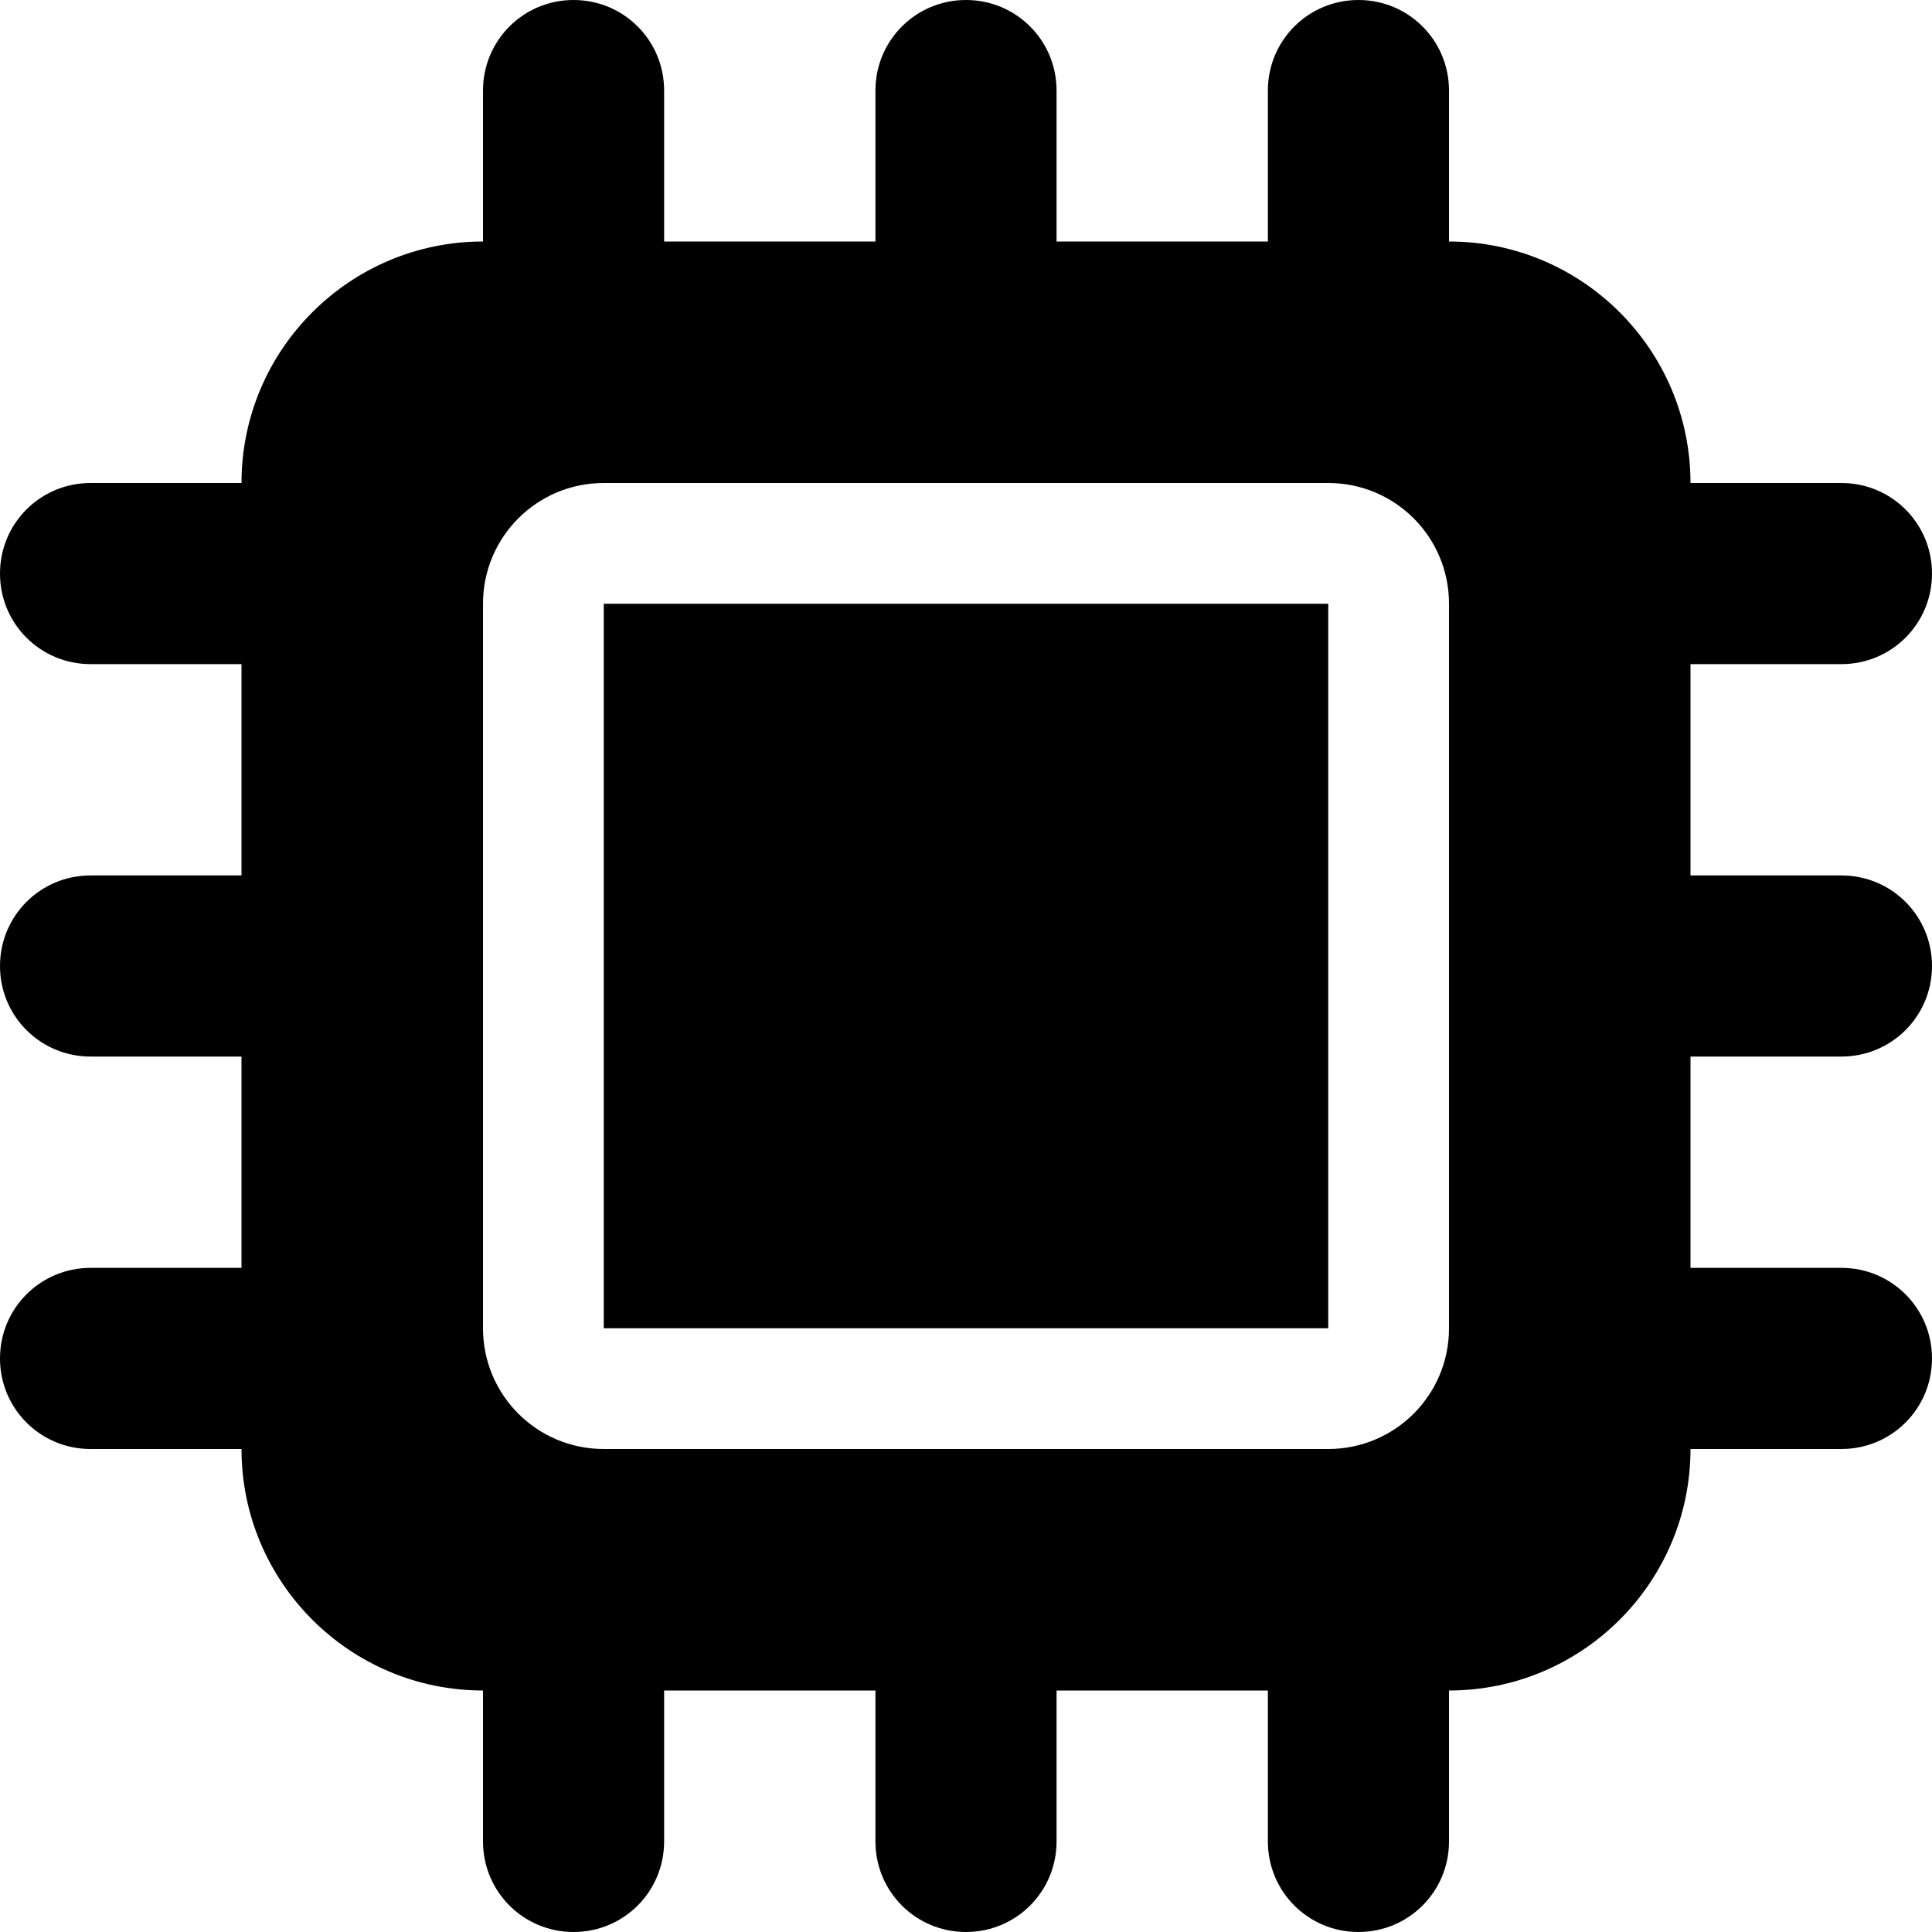
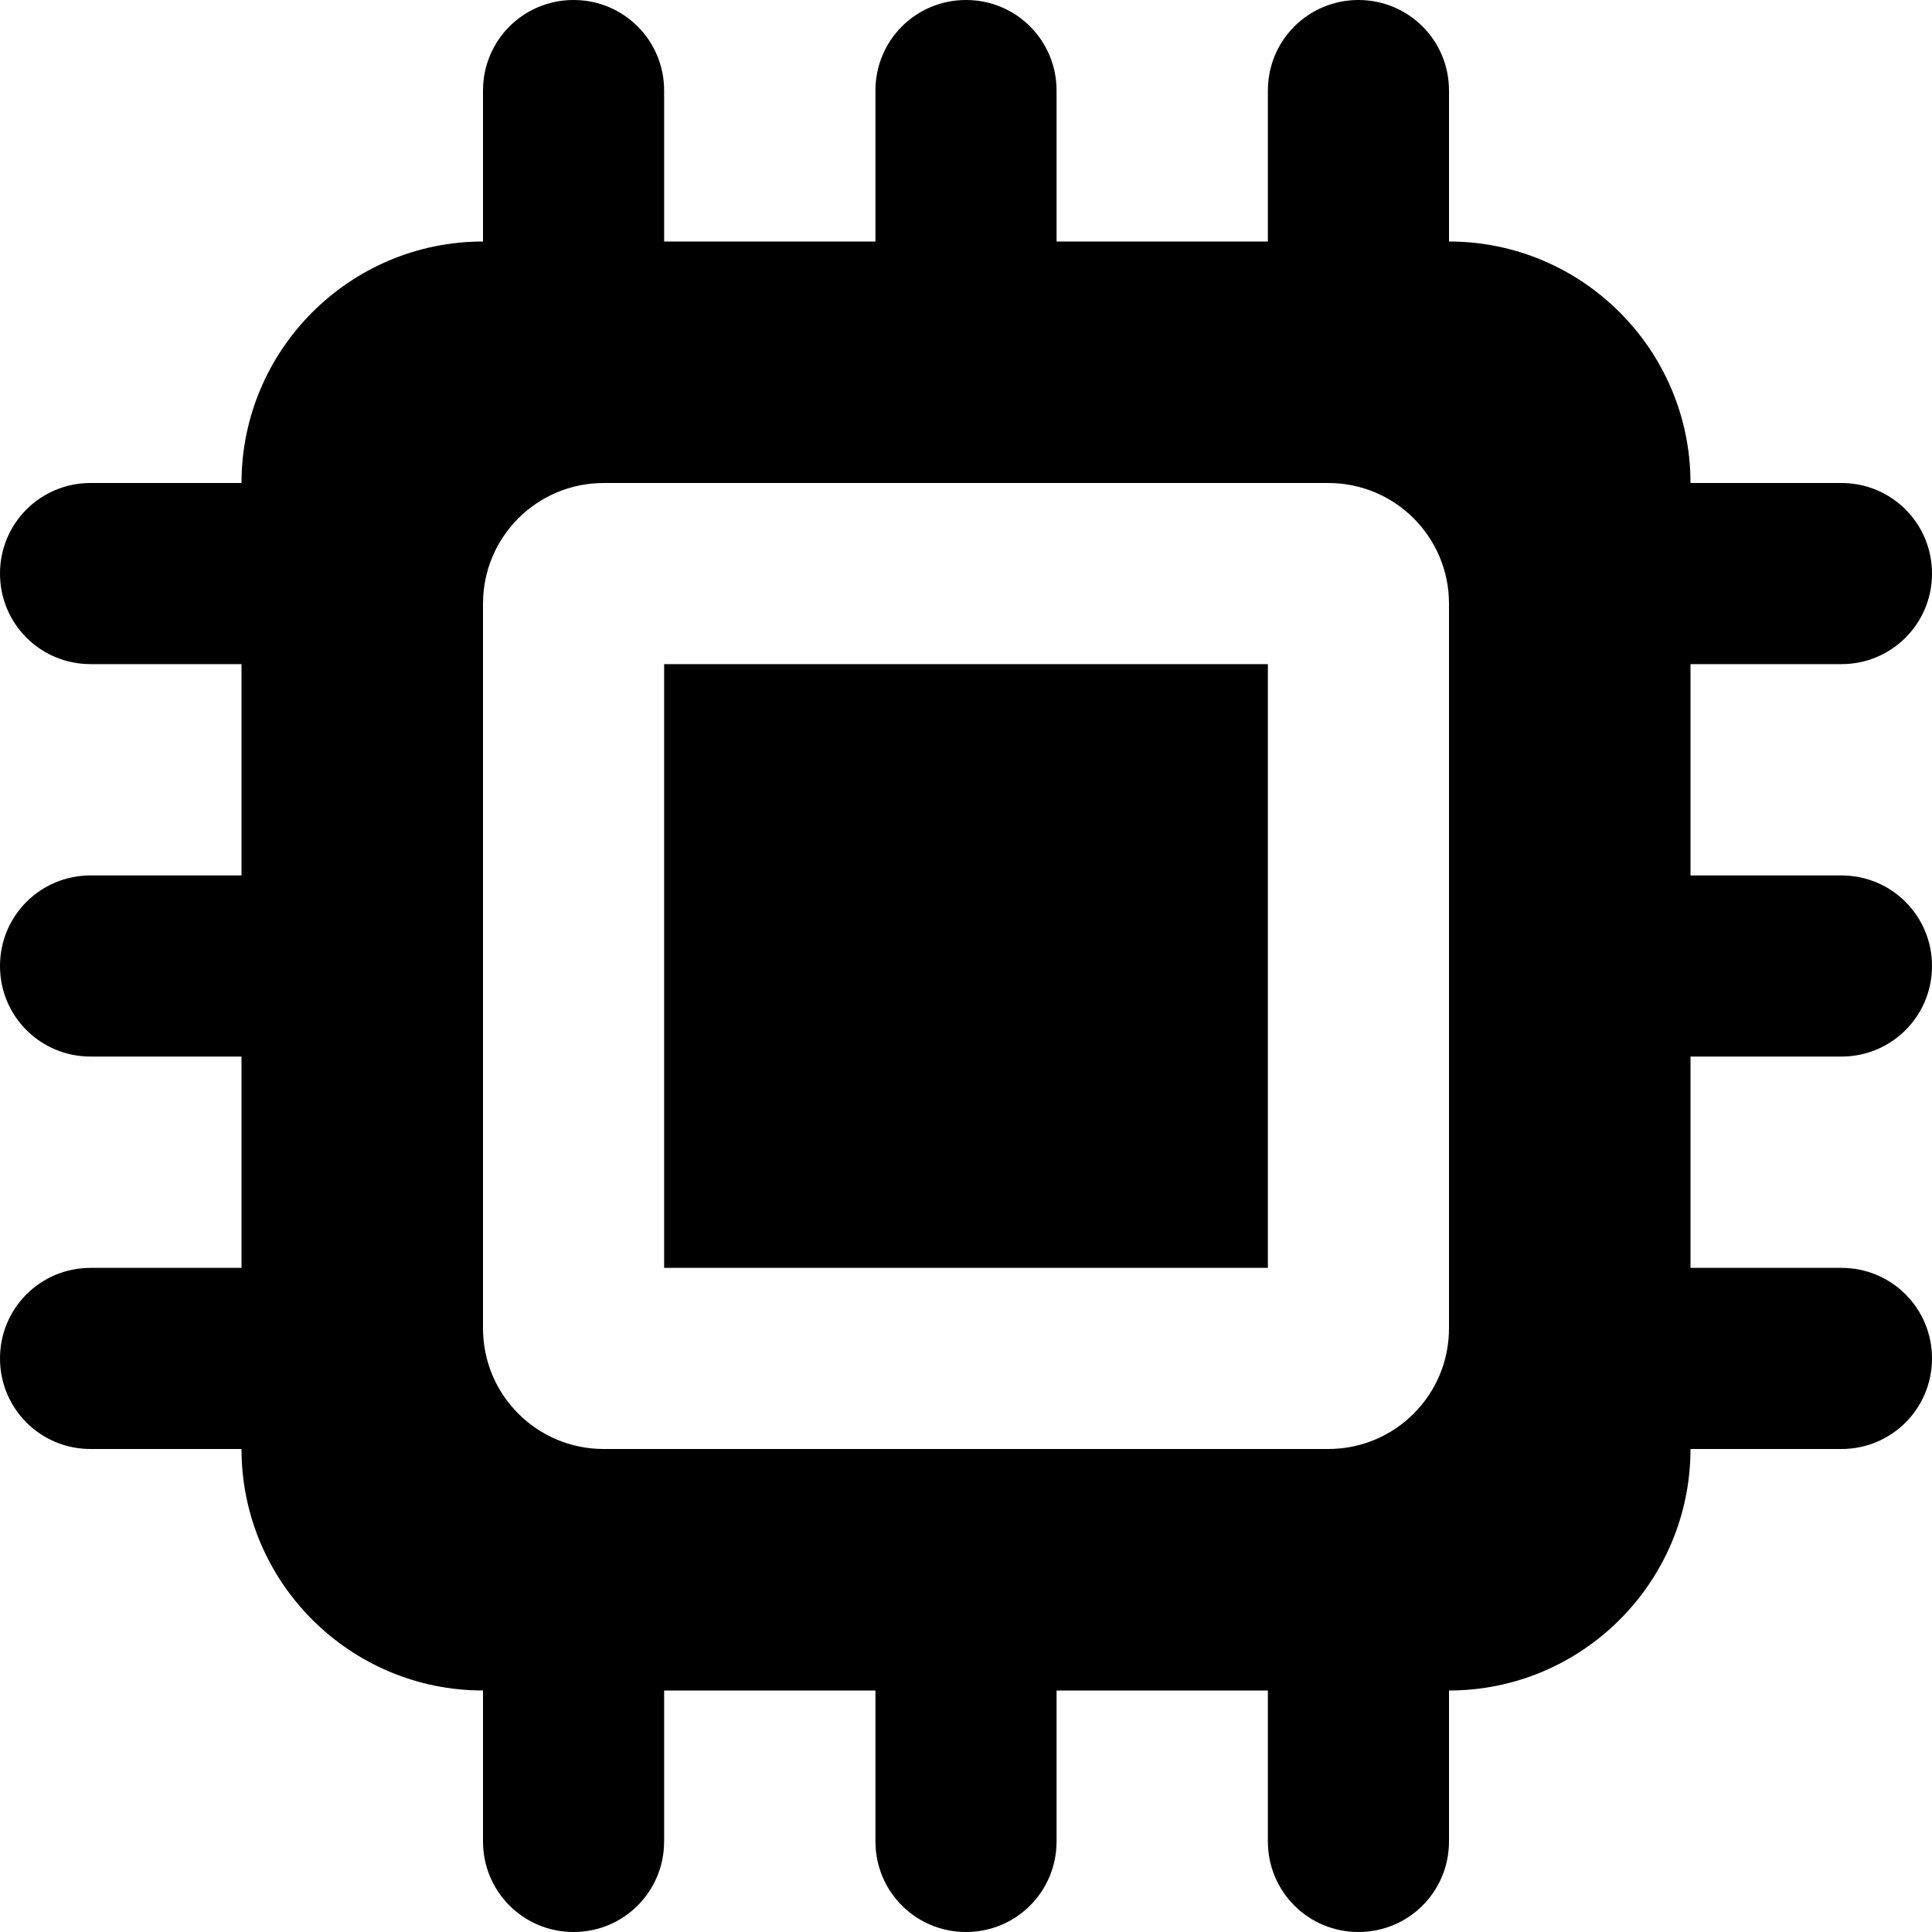
- <svg xmlns="http://www.w3.org/2000/svg" aria-hidden="true" focusable="false" data-prefix="fas" data-icon="microchip" class="svg-inline--fa fa-microchip" role="img" viewBox="0 0 512 512">
-   <path fill="currentColor" d="M176 24c0-13.3-10.7-24-24-24s-24 10.7-24 24l0 40c-35.3 0-64 28.7-64 64l-40 0c-13.3 0-24 10.7-24 24s10.7 24 24 24l40 0 0 56-40 0c-13.3 0-24 10.7-24 24s10.7 24 24 24l40 0 0 56-40 0c-13.3 0-24 10.7-24 24s10.7 24 24 24l40 0c0 35.3 28.7 64 64 64l0 40c0 13.3 10.7 24 24 24s24-10.7 24-24l0-40 56 0 0 40c0 13.3 10.7 24 24 24s24-10.7 24-24l0-40 56 0 0 40c0 13.3 10.7 24 24 24s24-10.7 24-24l0-40c35.3 0 64-28.7 64-64l40 0c13.3 0 24-10.7 24-24s-10.7-24-24-24l-40 0 0-56 40 0c13.3 0 24-10.7 24-24s-10.7-24-24-24l-40 0 0-56 40 0c13.3 0 24-10.7 24-24s-10.7-24-24-24l-40 0c0-35.3-28.7-64-64-64l0-40c0-13.3-10.7-24-24-24s-24 10.7-24 24l0 40-56 0 0-40c0-13.3-10.7-24-24-24s-24 10.7-24 24l0 40-56 0 0-40zM160 128l192 0c17.7 0 32 14.3 32 32l0 192c0 17.7-14.3 32-32 32l-192 0c-17.7 0-32-14.3-32-32l0-192c0-17.7 14.3-32 32-32zm192 32l-192 0 0 192 192 0 0-192z" />
+ <svg data-prefix="fas" data-icon="microchip" class="svg-inline--fa fa-microchip" role="img" viewBox="0 0 512 512" aria-hidden="true">
+   <path fill="currentColor" d="M176 24c0-13.3-10.7-24-24-24s-24 10.7-24 24l0 40c-35.3 0-64 28.7-64 64l-40 0c-13.3 0-24 10.7-24 24s10.7 24 24 24l40 0 0 56-40 0c-13.3 0-24 10.7-24 24s10.7 24 24 24l40 0 0 56-40 0c-13.3 0-24 10.7-24 24s10.7 24 24 24l40 0c0 35.3 28.7 64 64 64l0 40c0 13.3 10.7 24 24 24s24-10.7 24-24l0-40 56 0 0 40c0 13.3 10.7 24 24 24s24-10.7 24-24l0-40 56 0 0 40c0 13.3 10.7 24 24 24s24-10.7 24-24l0-40c35.3 0 64-28.7 64-64l40 0c13.3 0 24-10.7 24-24s-10.7-24-24-24l-40 0 0-56 40 0c13.3 0 24-10.7 24-24s-10.7-24-24-24l-40 0 0-56 40 0c13.3 0 24-10.7 24-24s-10.7-24-24-24l-40 0c0-35.3-28.7-64-64-64l0-40c0-13.3-10.7-24-24-24s-24 10.7-24 24l0 40-56 0 0-40c0-13.3-10.7-24-24-24s-24 10.7-24 24l0 40-56 0 0-40zM160 128l192 0c17.7 0 32 14.3 32 32l0 192c0 17.7-14.3 32-32 32l-192 0c-17.7 0-32-14.3-32-32l0-192c0-17.7 14.3-32 32-32zm16 48l0 160 160 0 0-160-160 0z" />
</svg>
